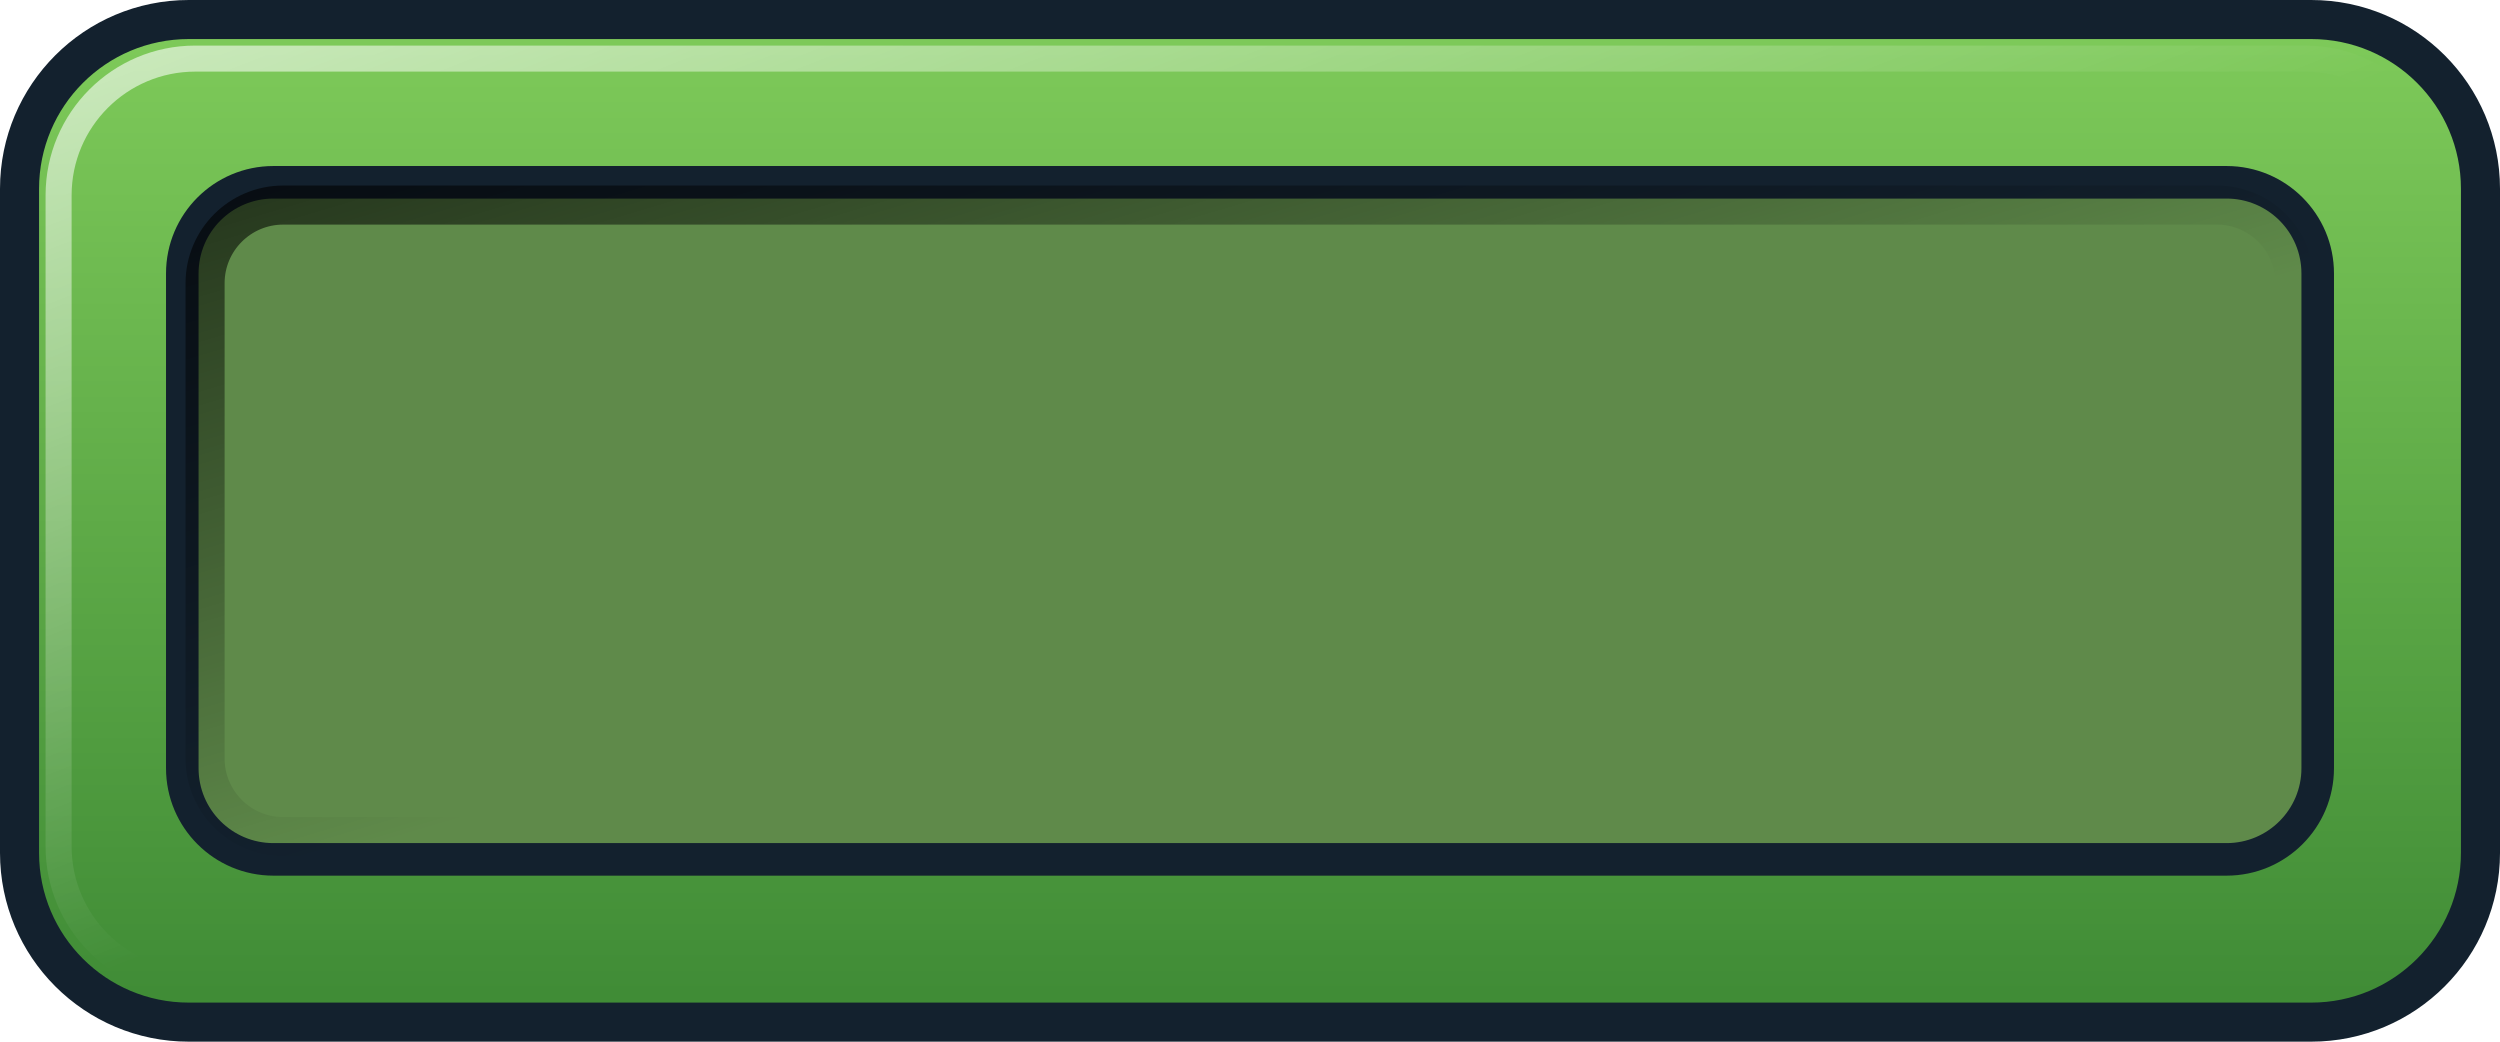
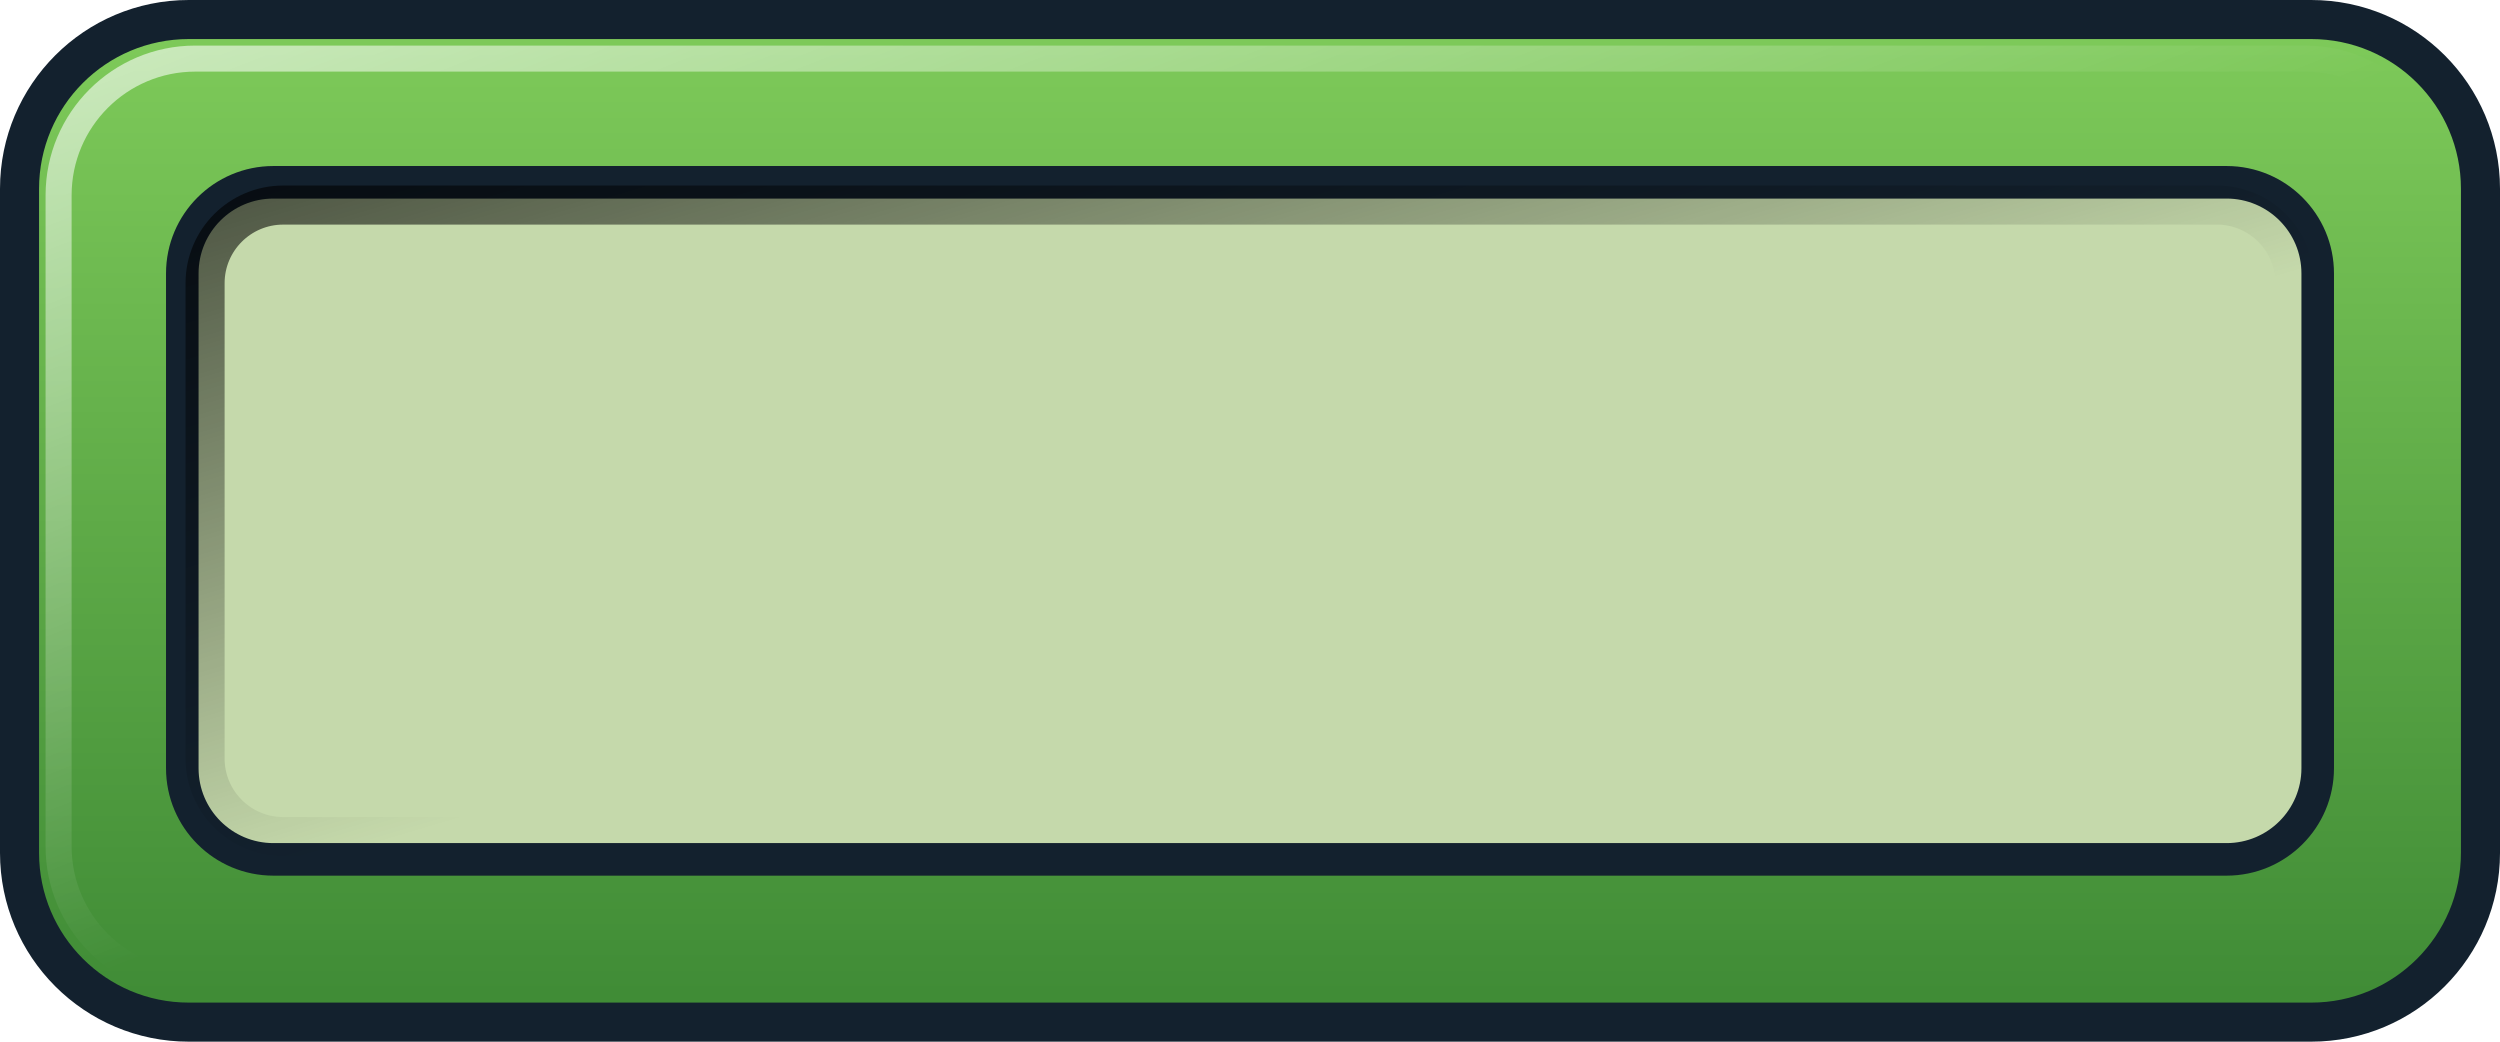
<svg xmlns="http://www.w3.org/2000/svg" viewBox="0 0 384 160" width="384" height="160">
  <defs>
    <linearGradient id="b" x1="0" y1="0" x2="0" y2="1">
      <stop offset="0" stop-color="#7fcb5a" />
      <stop offset="1" stop-color="#3e8a35" />
    </linearGradient>
    <linearGradient id="h" x1="0" y1="0" x2="1" y2="1">
      <stop offset="0" stop-color="#fff" stop-opacity="0.6" />
      <stop offset="0.5" stop-color="#fff" stop-opacity="0" />
    </linearGradient>
    <linearGradient id="s" x1="0" y1="0" x2="1" y2="1">
      <stop offset="0" stop-color="#000" stop-opacity="0.6" />
      <stop offset="0.55" stop-color="#000" stop-opacity="0" />
    </linearGradient>
  </defs>
  <rect x="3" y="3" width="378" height="154" rx="26" fill="url(#b)" stroke="#13212e" stroke-width="6" />
  <rect x="9" y="9" width="366" height="142" rx="21" fill="none" stroke="url(#h)" stroke-width="4" />
-   <rect x="28" y="28" width="328" height="104" rx="14" fill="#5f8a4a" stroke="#13212e" stroke-width="5" />
+   <rect x="28" y="28" width="328" height="104" rx="14" fill="#c5d9ab" stroke="#13212e" stroke-width="5" />
  <rect x="31.5" y="31.5" width="321" height="97" rx="12" fill="none" stroke="url(#s)" stroke-width="6" />
</svg>
